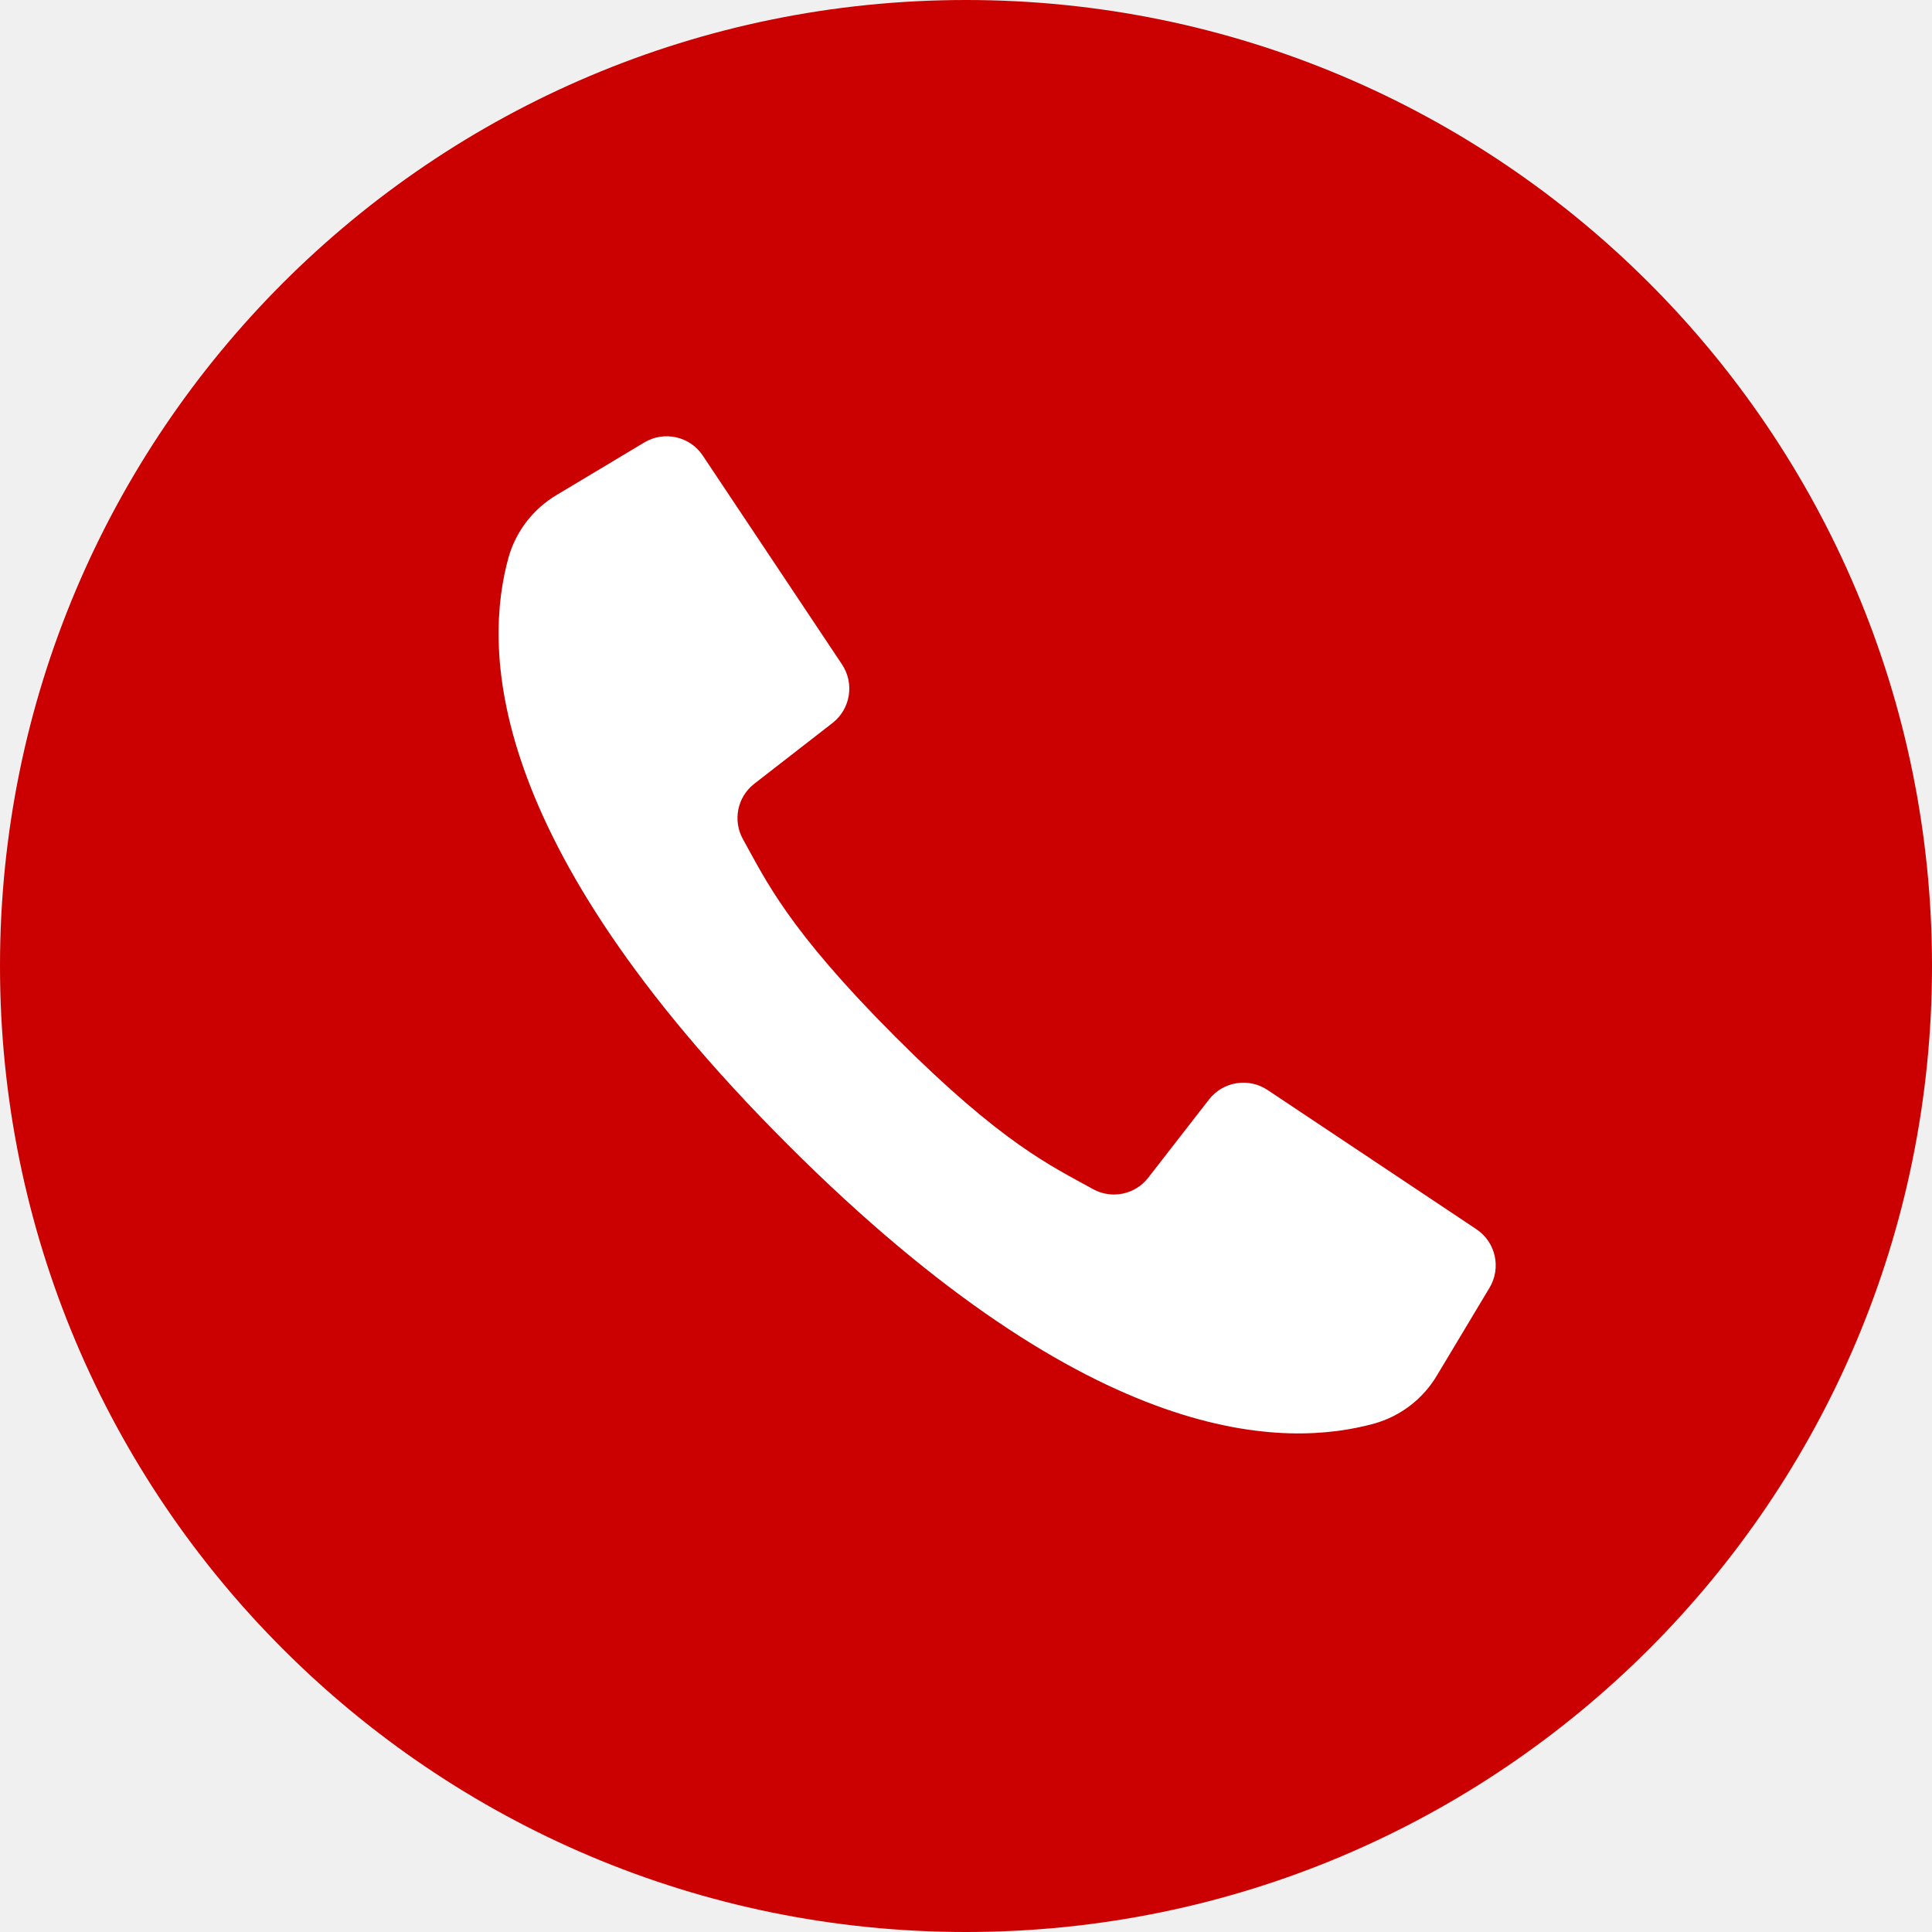
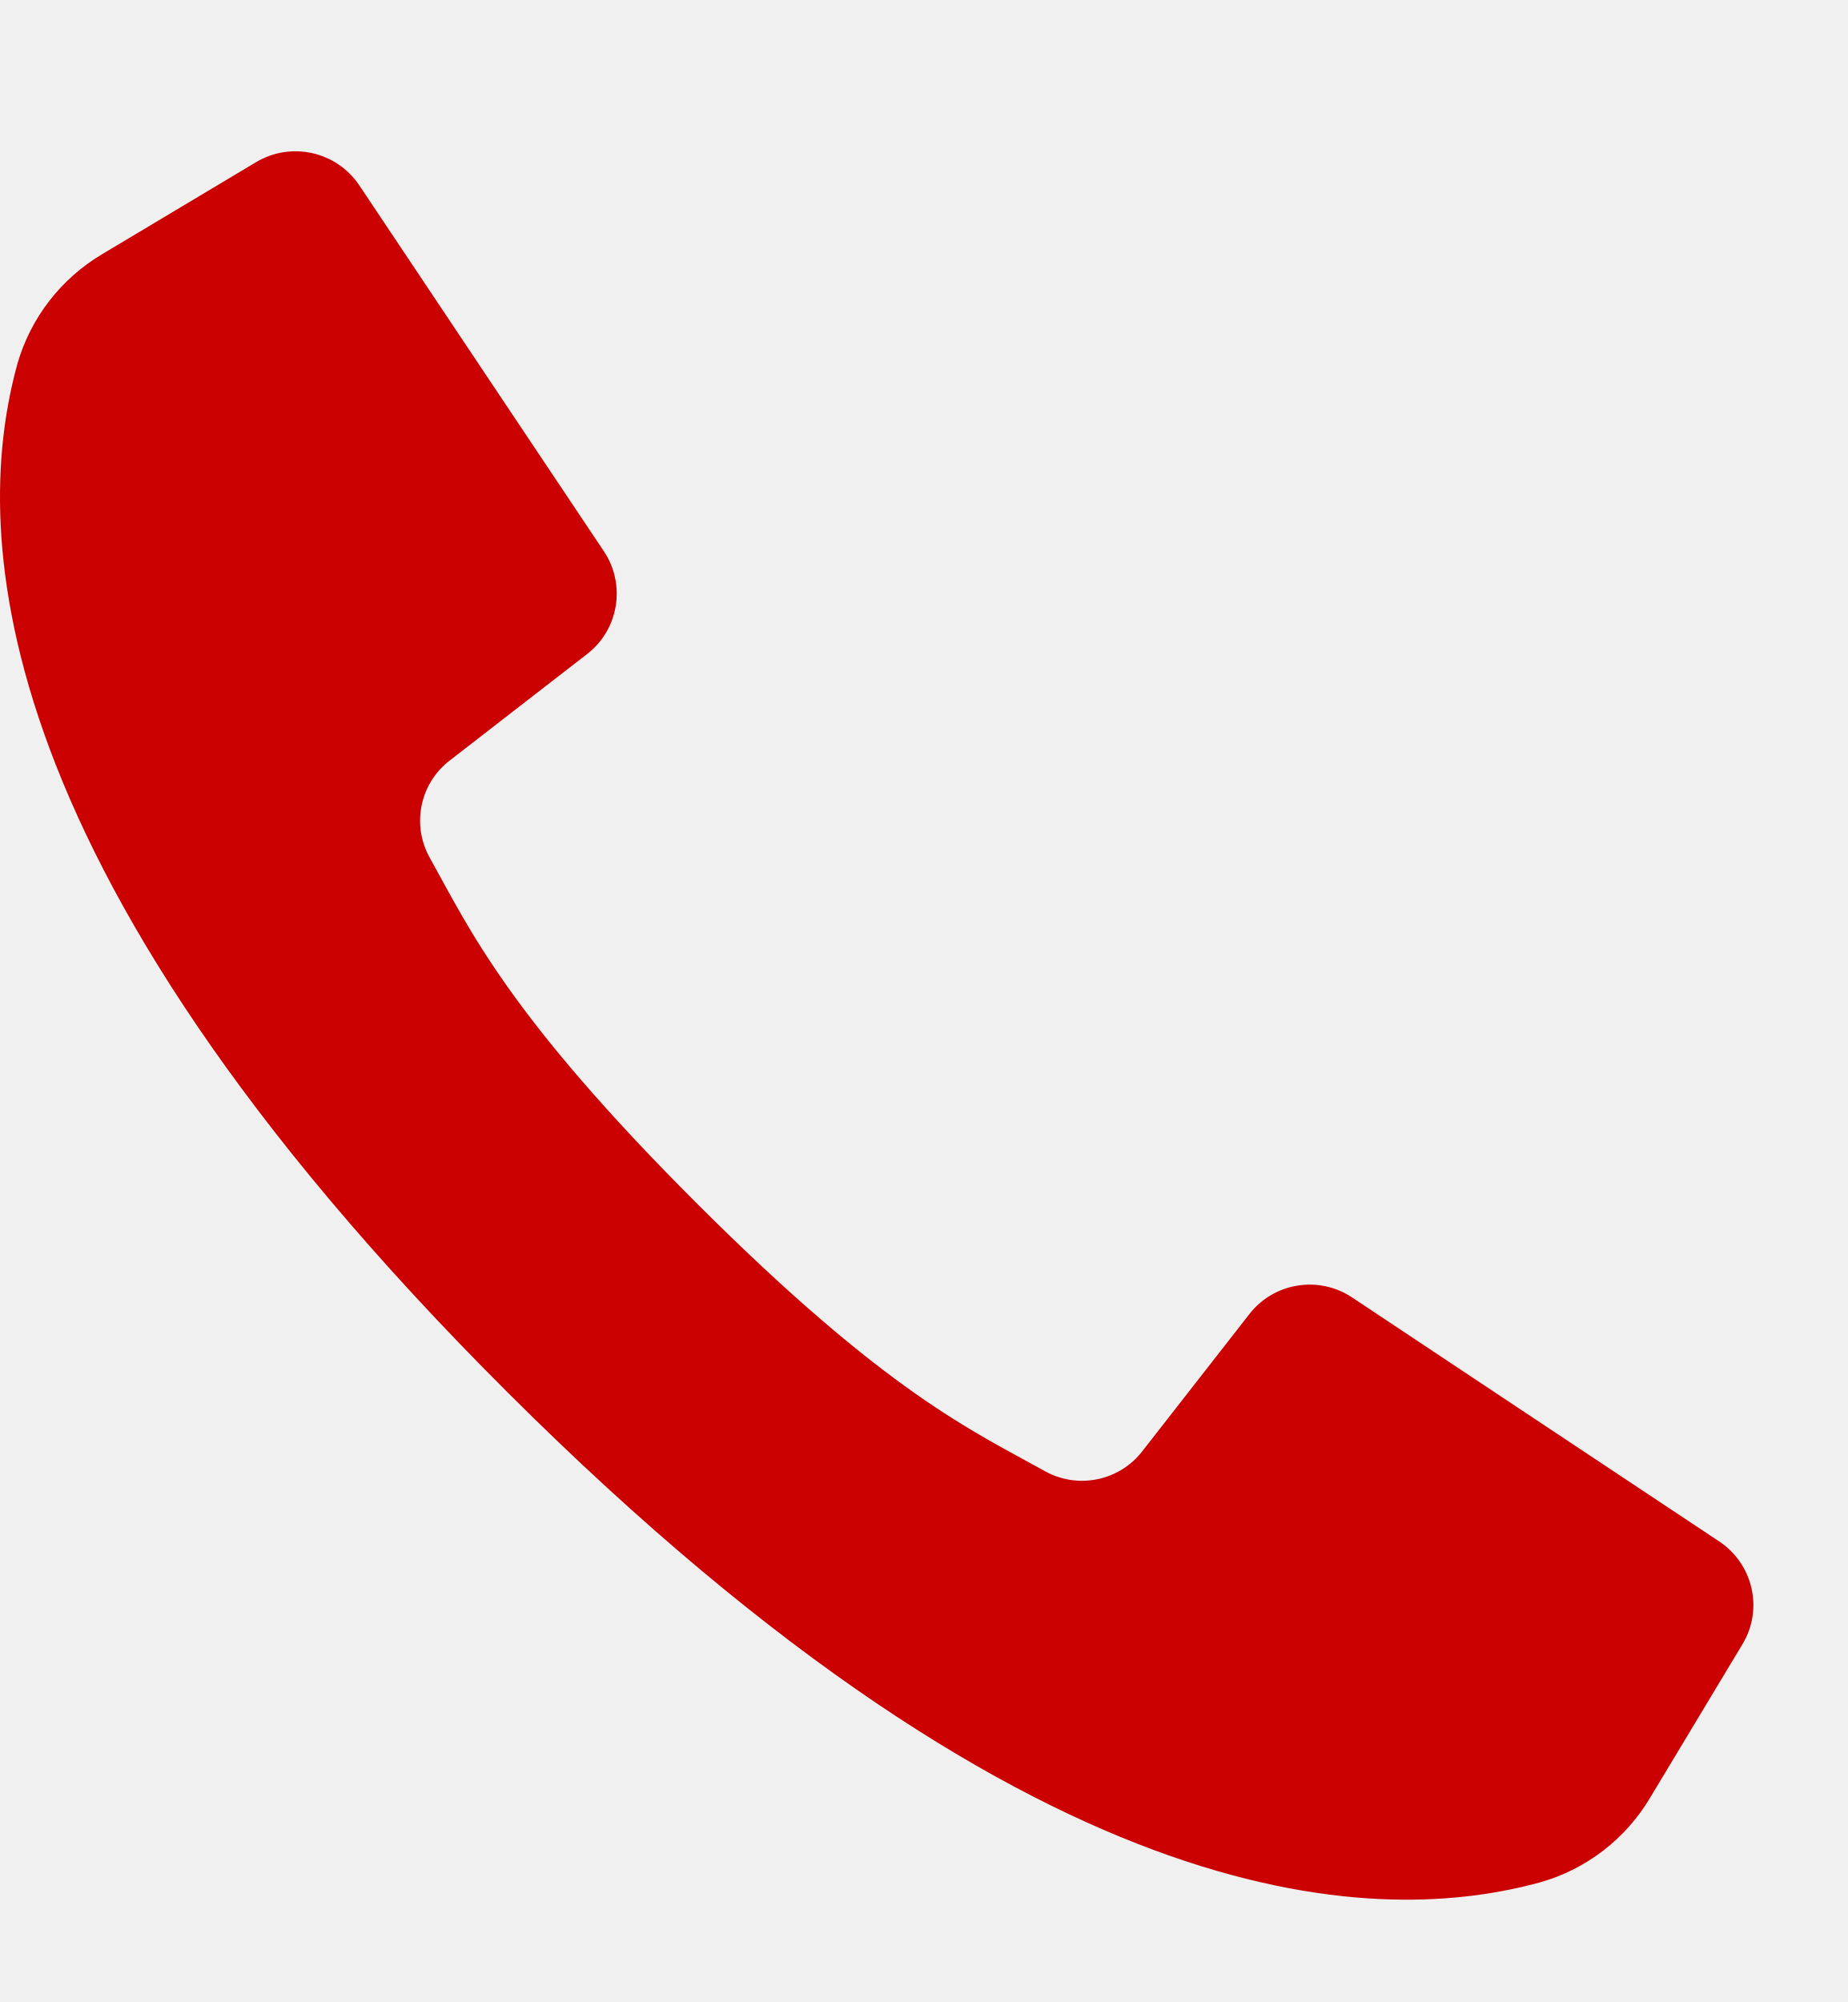
- <svg xmlns="http://www.w3.org/2000/svg" width="31" height="31" viewBox="0 0 31 31" fill="none">
-   <circle cx="15.5" cy="15.5" r="15.5" fill="#CA0100" />
-   <path d="M23.689 19.723L21.915 18.54L20.338 17.489C20.034 17.287 19.625 17.353 19.4 17.641L18.425 18.896C18.215 19.168 17.838 19.246 17.538 19.08C16.875 18.711 16.093 18.364 14.365 16.635C12.638 14.905 12.289 14.125 11.92 13.463C11.754 13.162 11.832 12.785 12.104 12.575L13.359 11.6C13.647 11.375 13.713 10.966 13.511 10.662L12.492 9.133L11.277 7.311C11.071 7.001 10.657 6.908 10.337 7.1L8.936 7.94C8.557 8.163 8.279 8.523 8.159 8.946C7.775 10.343 7.698 13.425 12.637 18.363C17.576 23.302 20.657 23.225 22.054 22.841C22.477 22.721 22.837 22.443 23.06 22.064L23.9 20.663C24.092 20.343 23.999 19.929 23.689 19.723Z" fill="white" />
+ <svg xmlns="http://www.w3.org/2000/svg" width="12" height="13" viewBox="0 0 12 13" fill="none">
+   <path d="M11.166 10.01L9.903 9.171L8.781 8.425C8.565 8.281 8.273 8.328 8.114 8.533L7.419 9.423C7.27 9.616 7.002 9.672 6.788 9.554C6.317 9.292 5.759 9.046 4.53 7.819C3.301 6.592 3.052 6.038 2.79 5.568C2.672 5.355 2.727 5.087 2.921 4.938L3.814 4.246C4.019 4.087 4.066 3.796 3.922 3.58L3.197 2.496L2.333 1.203C2.185 0.983 1.891 0.917 1.663 1.053L0.666 1.649C0.397 1.808 0.199 2.063 0.113 2.363C-0.16 3.354 -0.215 5.541 3.3 9.045C6.815 12.55 9.008 12.495 10.002 12.223C10.303 12.138 10.559 11.94 10.718 11.671L11.316 10.677C11.453 10.45 11.386 10.157 11.166 10.01Z" fill="#CA0100" />
</svg>
